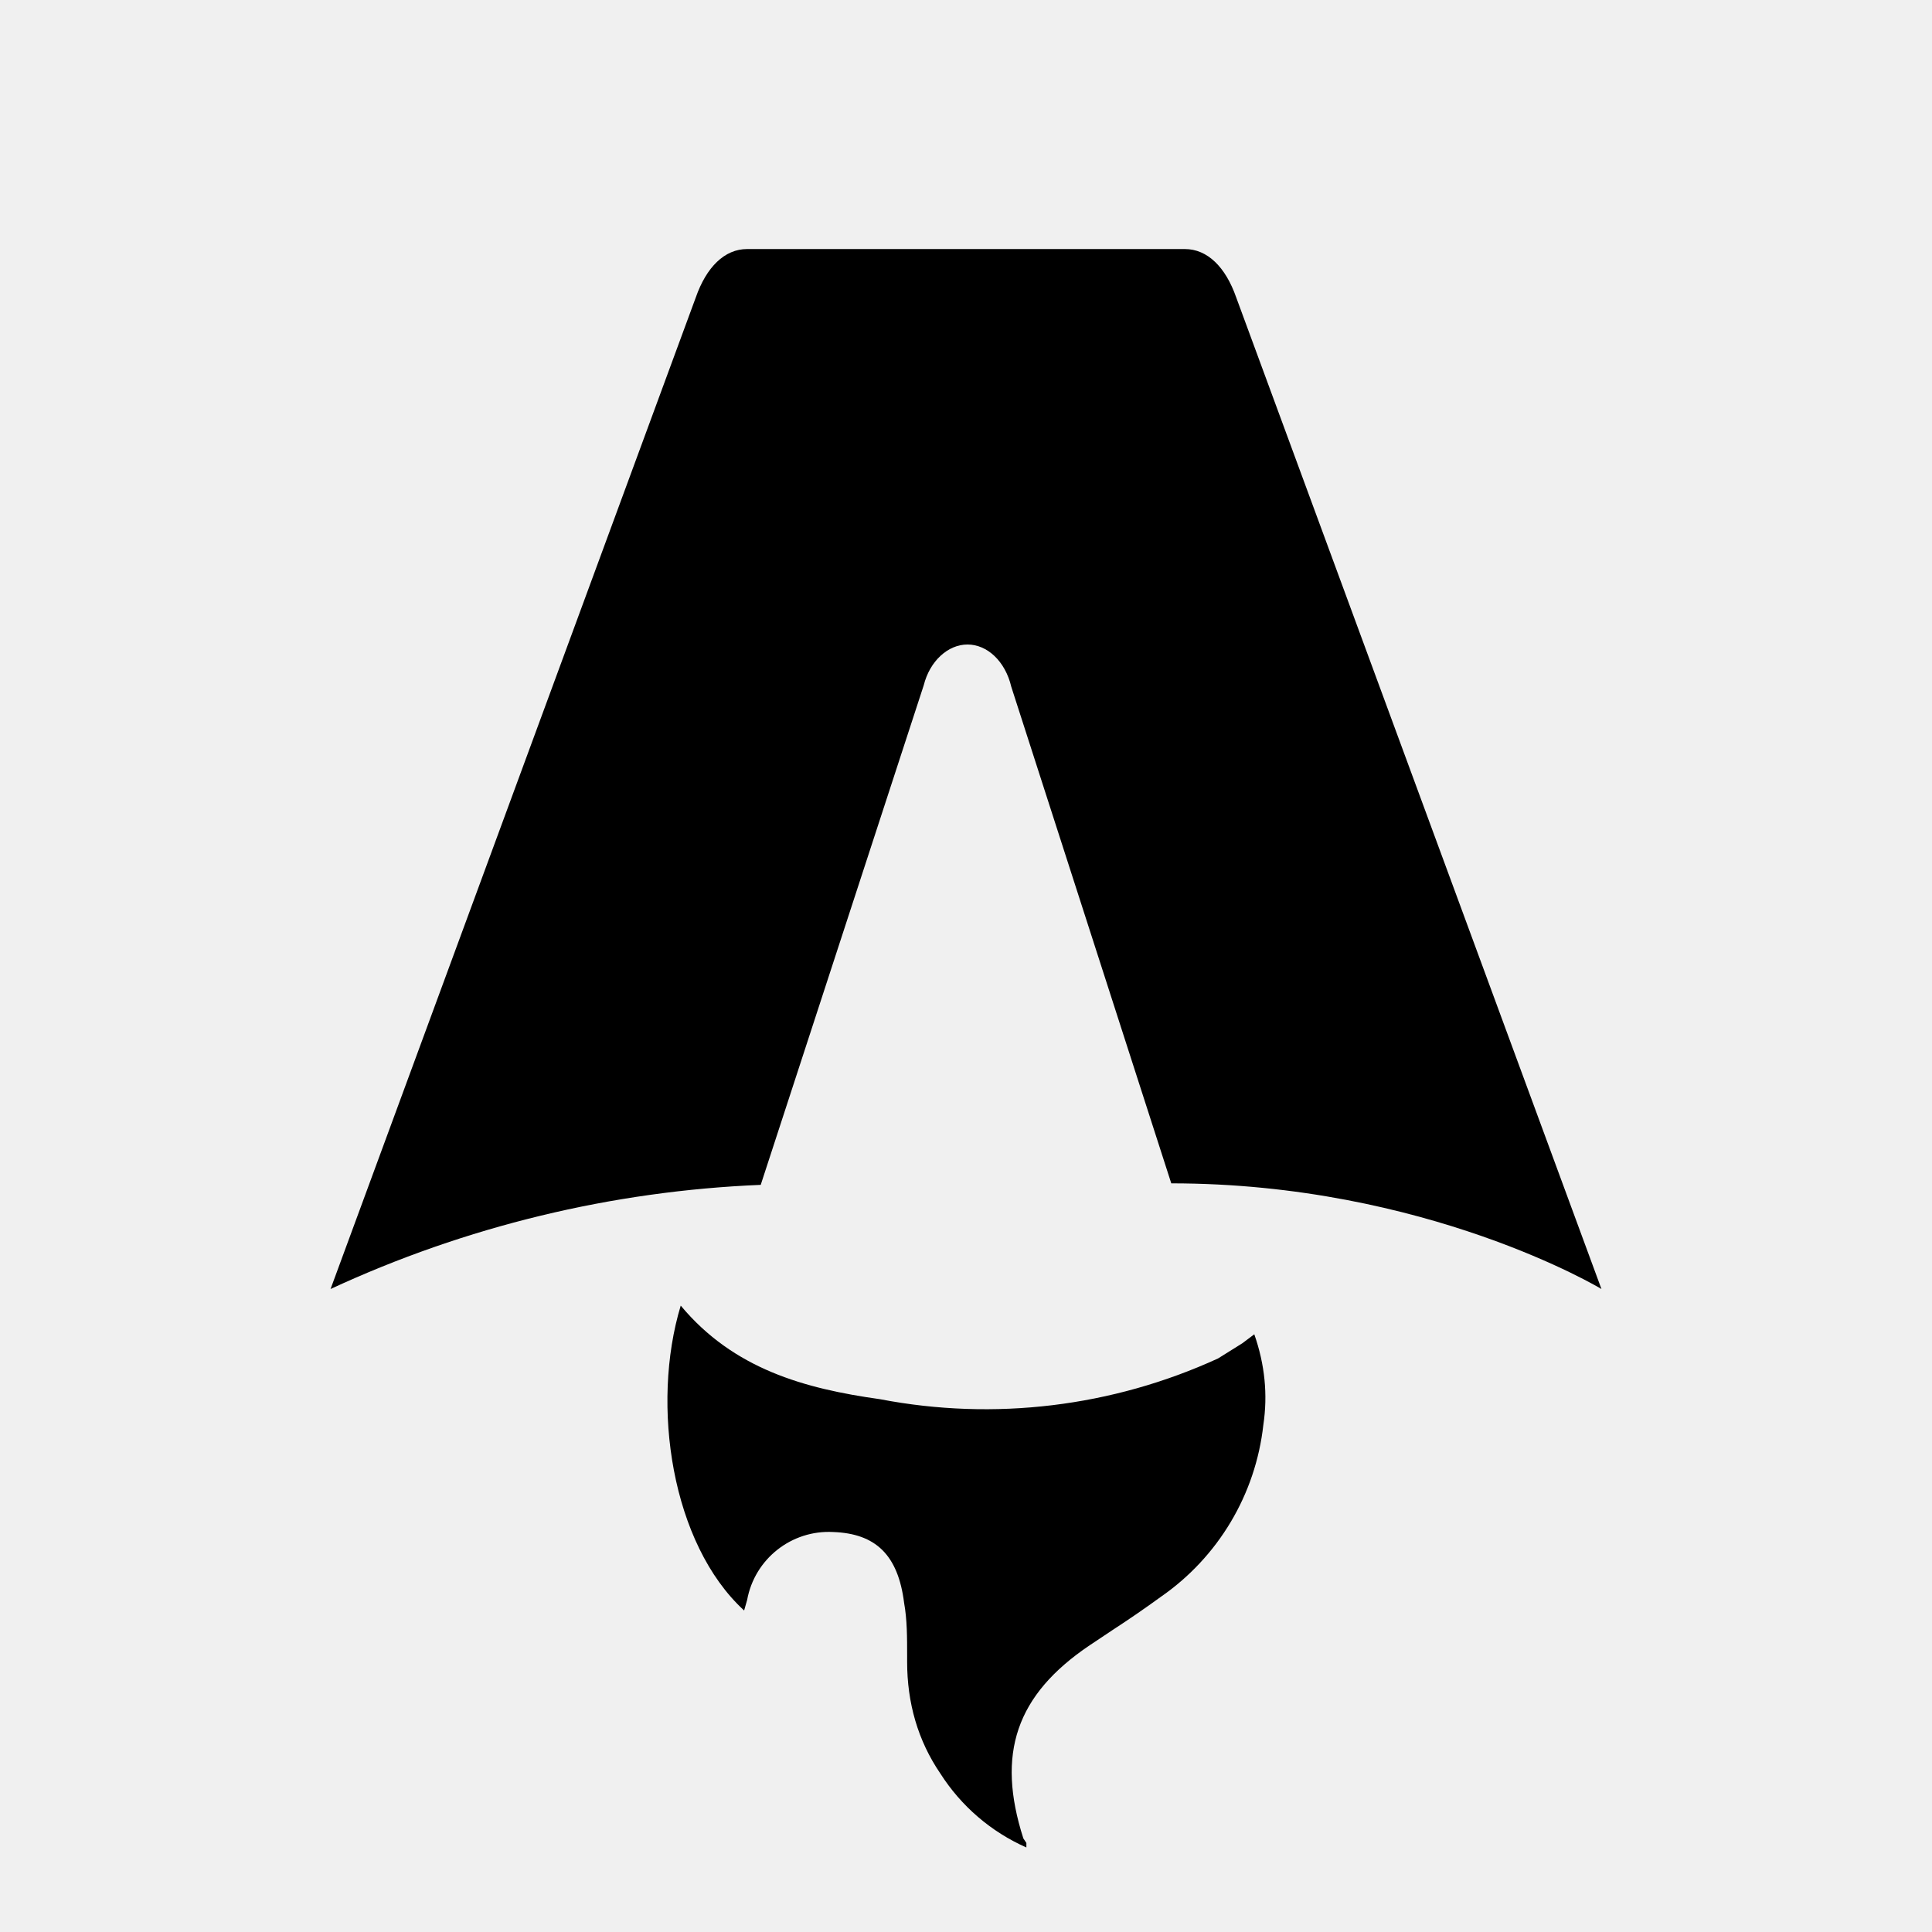
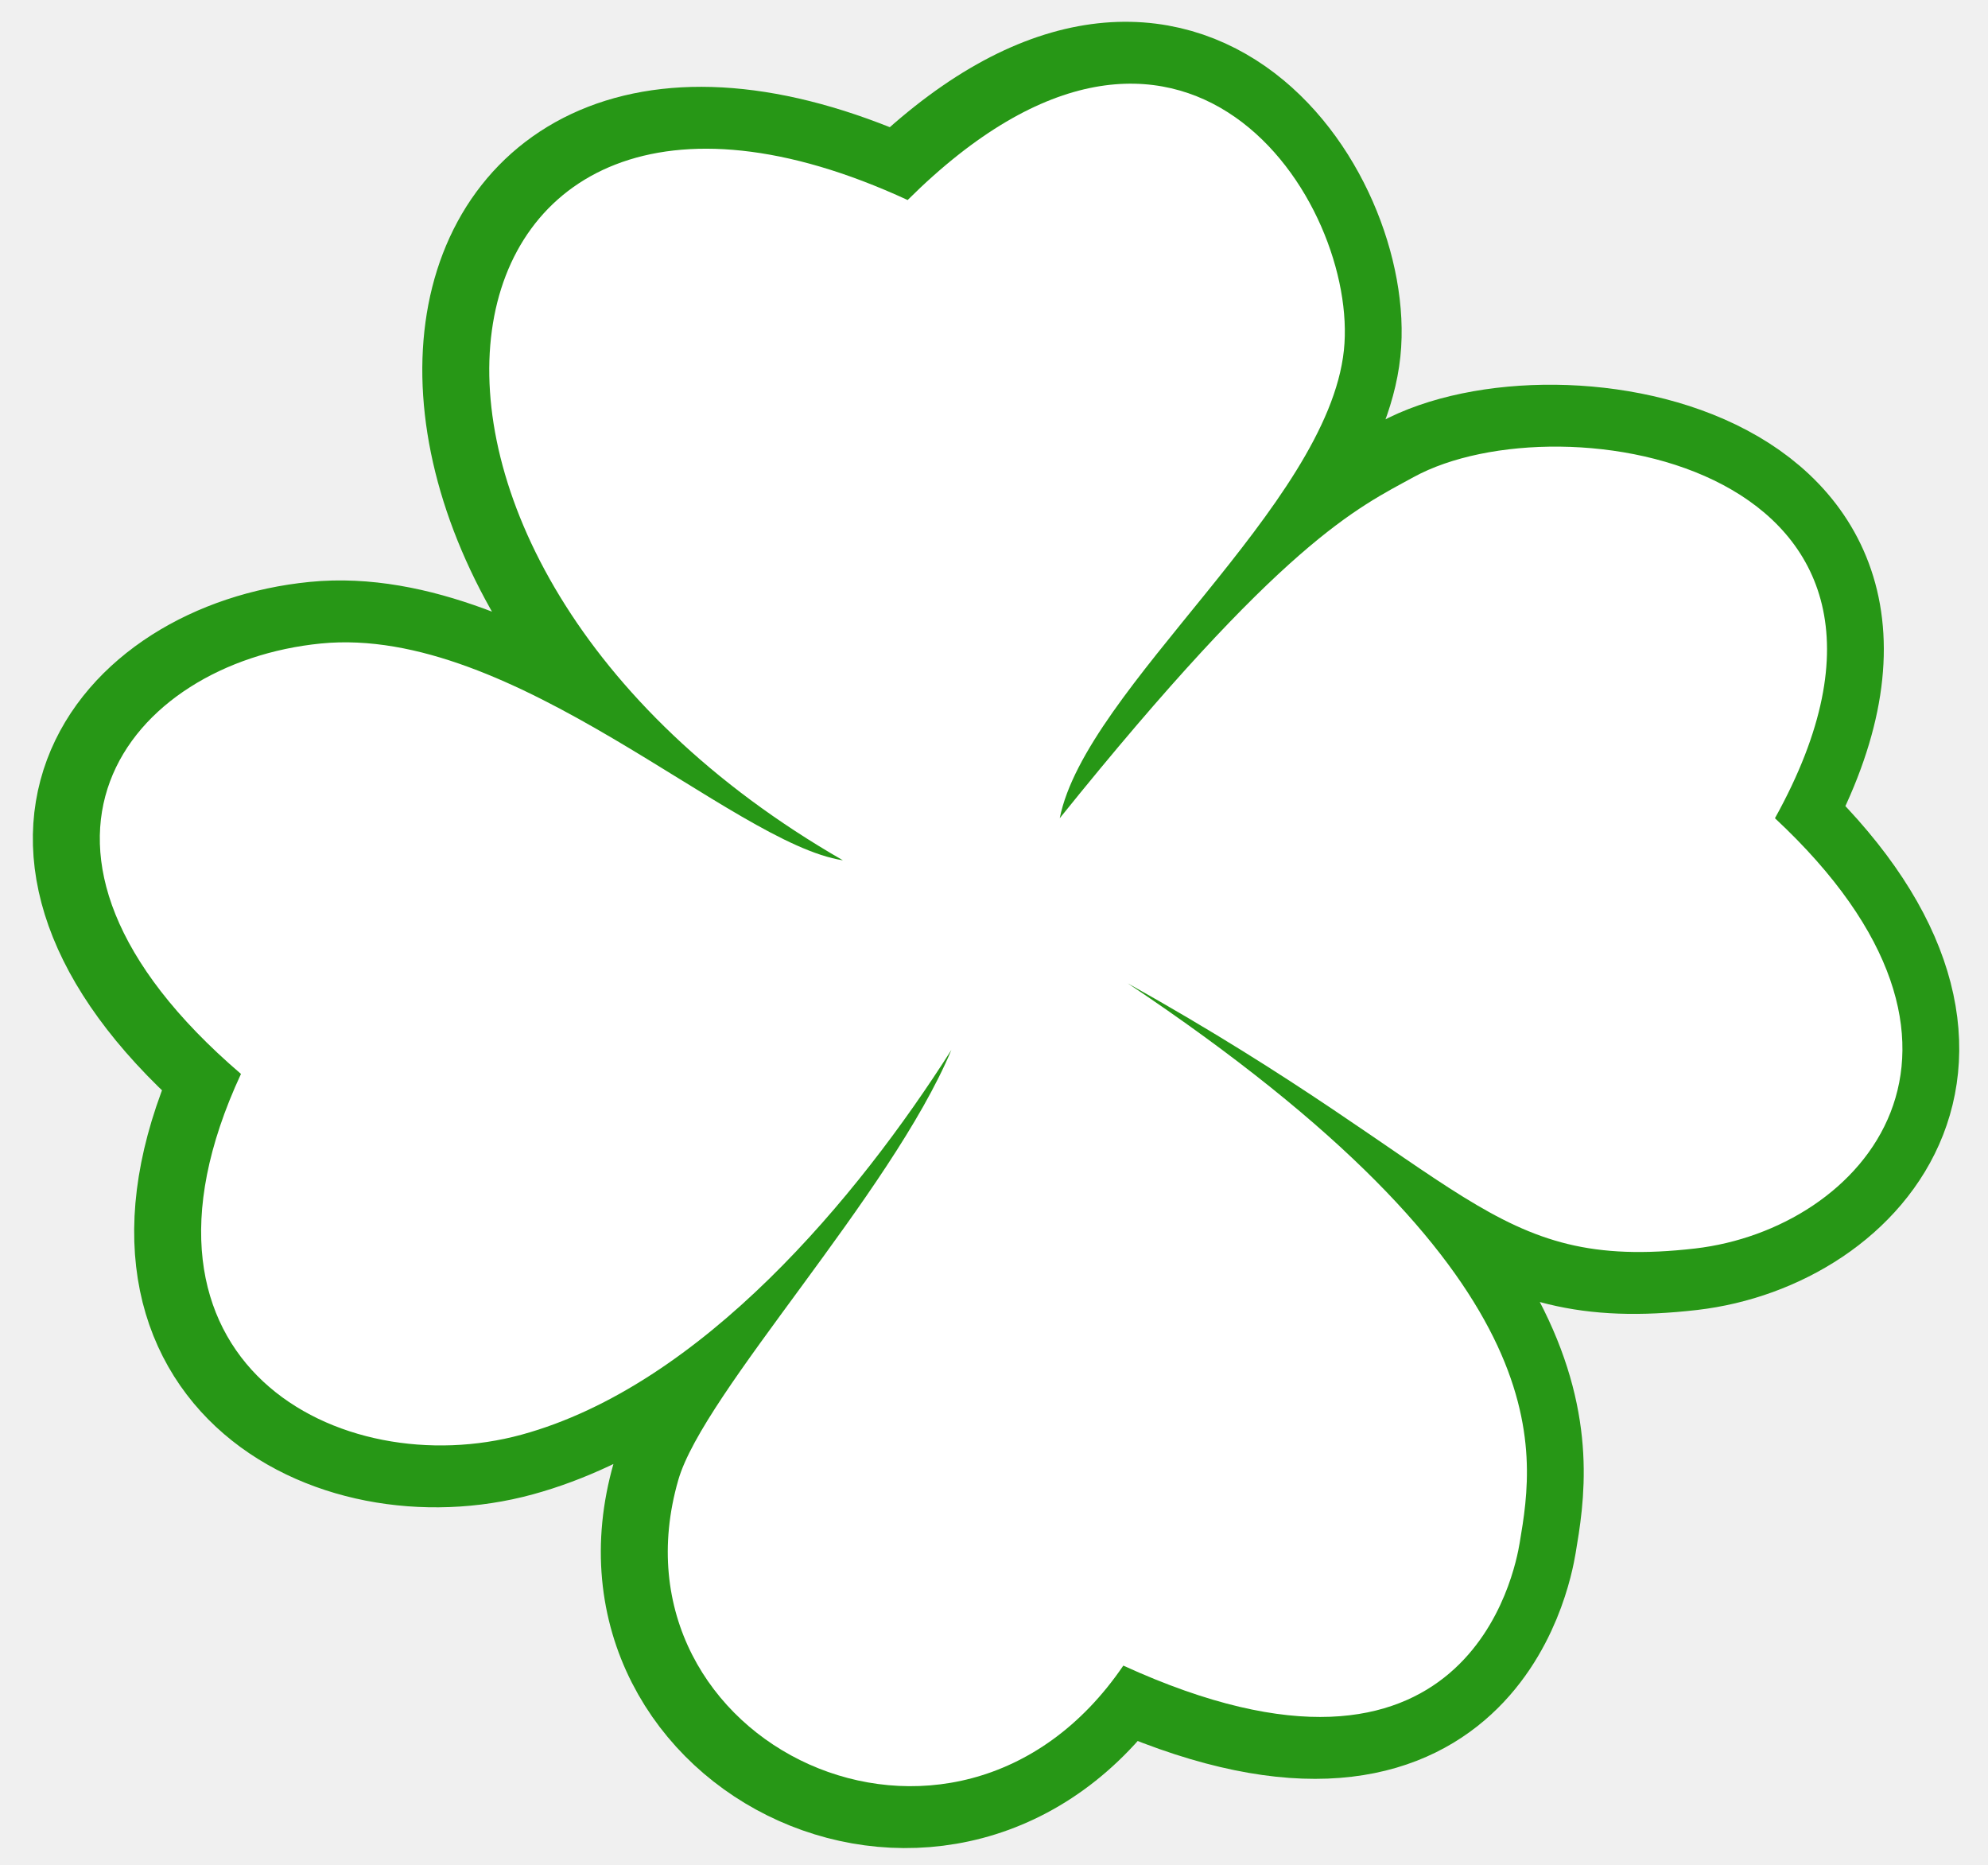
- <svg xmlns="http://www.w3.org/2000/svg" fill="none" viewBox="0 0 128 128">
-   <path d="M50.4 78.5a75.1 75.1 0 0 0-28.5 6.9l24.2-65.7c.7-2 1.9-3.2 3.4-3.2h29c1.5 0 2.7 1.2 3.4 3.2l24.2 65.7s-11.6-7-28.5-7L67 45.5c-.4-1.7-1.6-2.8-2.9-2.8-1.3 0-2.5 1.1-2.9 2.7L50.4 78.5Zm-1.1 28.2Zm-4.2-20.2c-2 6.6-.6 15.8 4.2 20.2a17.5 17.5 0 0 1 .2-.7 5.5 5.5 0 0 1 5.7-4.5c2.8.1 4.3 1.5 4.7 4.7.2 1.1.2 2.3.2 3.5v.4c0 2.7.7 5.2 2.2 7.4a13 13 0 0 0 5.7 4.9v-.3l-.2-.3c-1.8-5.6-.5-9.5 4.4-12.8l1.5-1a73 73 0 0 0 3.2-2.2 16 16 0 0 0 6.8-11.4c.3-2 .1-4-.6-6l-.8.6-1.6 1a37 37 0 0 1-22.4 2.7c-5-.7-9.7-2-13.2-6.2Z" />
-   <style>
-         path { fill: #000; }
-         @media (prefers-color-scheme: dark) {
-             path { fill: #FFF; }
-         }
-     </style>
+ <svg xmlns="http://www.w3.org/2000/svg" width="257" height="241" id="svg2" version="1.0">
+   <defs id="defs4">
+     </defs>
+   <g id="layer1">
+     <g id="g3181" transform="translate(-72.12679,-145.2416)">
+       <path id="path2402" style="fill:#279716;fill-opacity:1;fill-rule:evenodd;stroke:#279716;stroke-width:16;stroke-linecap:butt;stroke-linejoin:miter;stroke-miterlimit:4;stroke-dasharray:none;stroke-opacity:1" d="M 194.46,280.954 C 186.618,299.664 162.411,325.229 159.155,336.546 C 149.383,370.518 194.857,392.592 216.69,360.534 C 261.338,380.955 267.357,348.057 267.923,344.699 C 269.98,332.515 273.703,310.049 217.256,272.341 C 261.681,297.153 263.98,309.683 290.616,306.618 C 312.298,304.102 332.845,280.759 300.929,251.004 C 326.262,205.378 273.298,196.458 254.22,206.909 C 246.954,210.89 237.33,215.132 208.47,251.004 C 211.825,234.195 243.077,210.635 245.204,190.517 C 247.212,171.52 224.505,135.639 188.807,171.096 C 125.299,141.751 111.773,216.973 180.439,256.443 C 166.143,254.262 137.9,225.952 112.953,228.419 C 88.006,230.886 68.649,254.948 102.623,284.055 C 85.221,321.532 115.59,337.062 138.897,330.684 C 162.205,324.307 182.388,299.956 194.46,280.954 z" />
+       <path d="M 195.116,280.954 C 187.274,299.664 163.067,325.229 159.811,336.546 C 150.039,370.518 195.513,392.592 217.346,360.534 C 261.994,380.955 268.013,348.057 268.579,344.699 C 270.635,332.515 274.359,310.049 217.911,272.341 C 262.337,297.153 264.636,309.683 291.272,306.618 C 312.954,304.102 333.501,280.759 301.585,251.004 C 326.918,205.378 273.954,196.458 254.876,206.909 C 247.61,210.89 237.986,215.132 209.126,251.004 C 212.48,234.195 243.733,210.635 245.86,190.517 C 247.868,171.52 225.161,135.639 189.462,171.096 C 125.955,141.751 112.429,216.973 181.095,256.443 C 166.799,254.262 138.556,225.952 113.609,228.419 C 88.662,230.886 69.305,254.948 103.279,284.055 C 85.877,321.532 116.246,337.062 139.553,330.684 C 162.861,324.307 183.043,299.956 195.116,280.954 z" style="fill:#ffffff;fill-opacity:1;fill-rule:evenodd;stroke:none;stroke-width:1px;stroke-linecap:butt;stroke-linejoin:miter;stroke-opacity:1" id="path3177" />
+     </g>
+   </g>
</svg>
